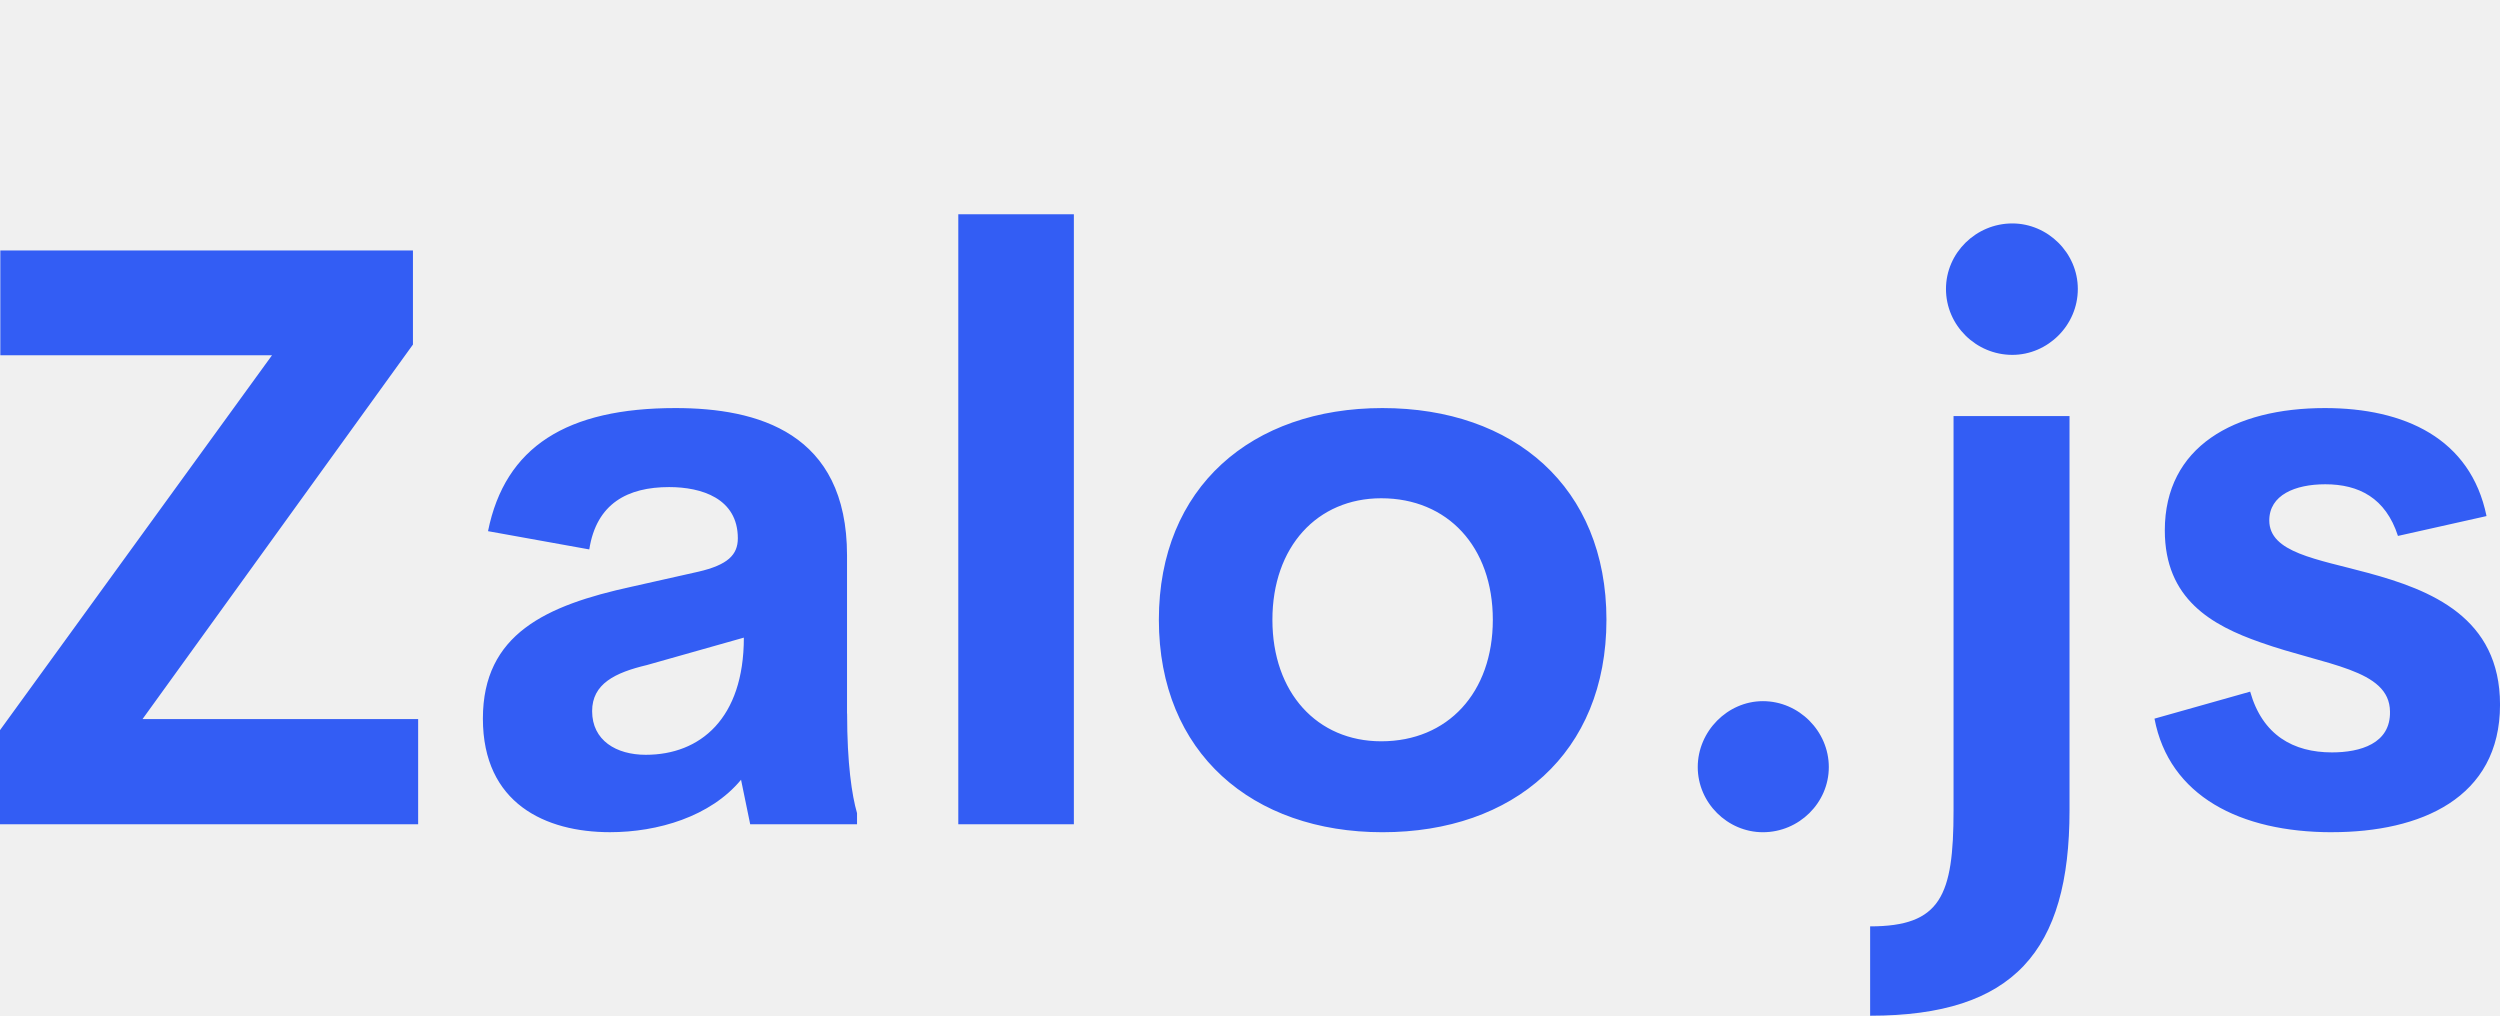
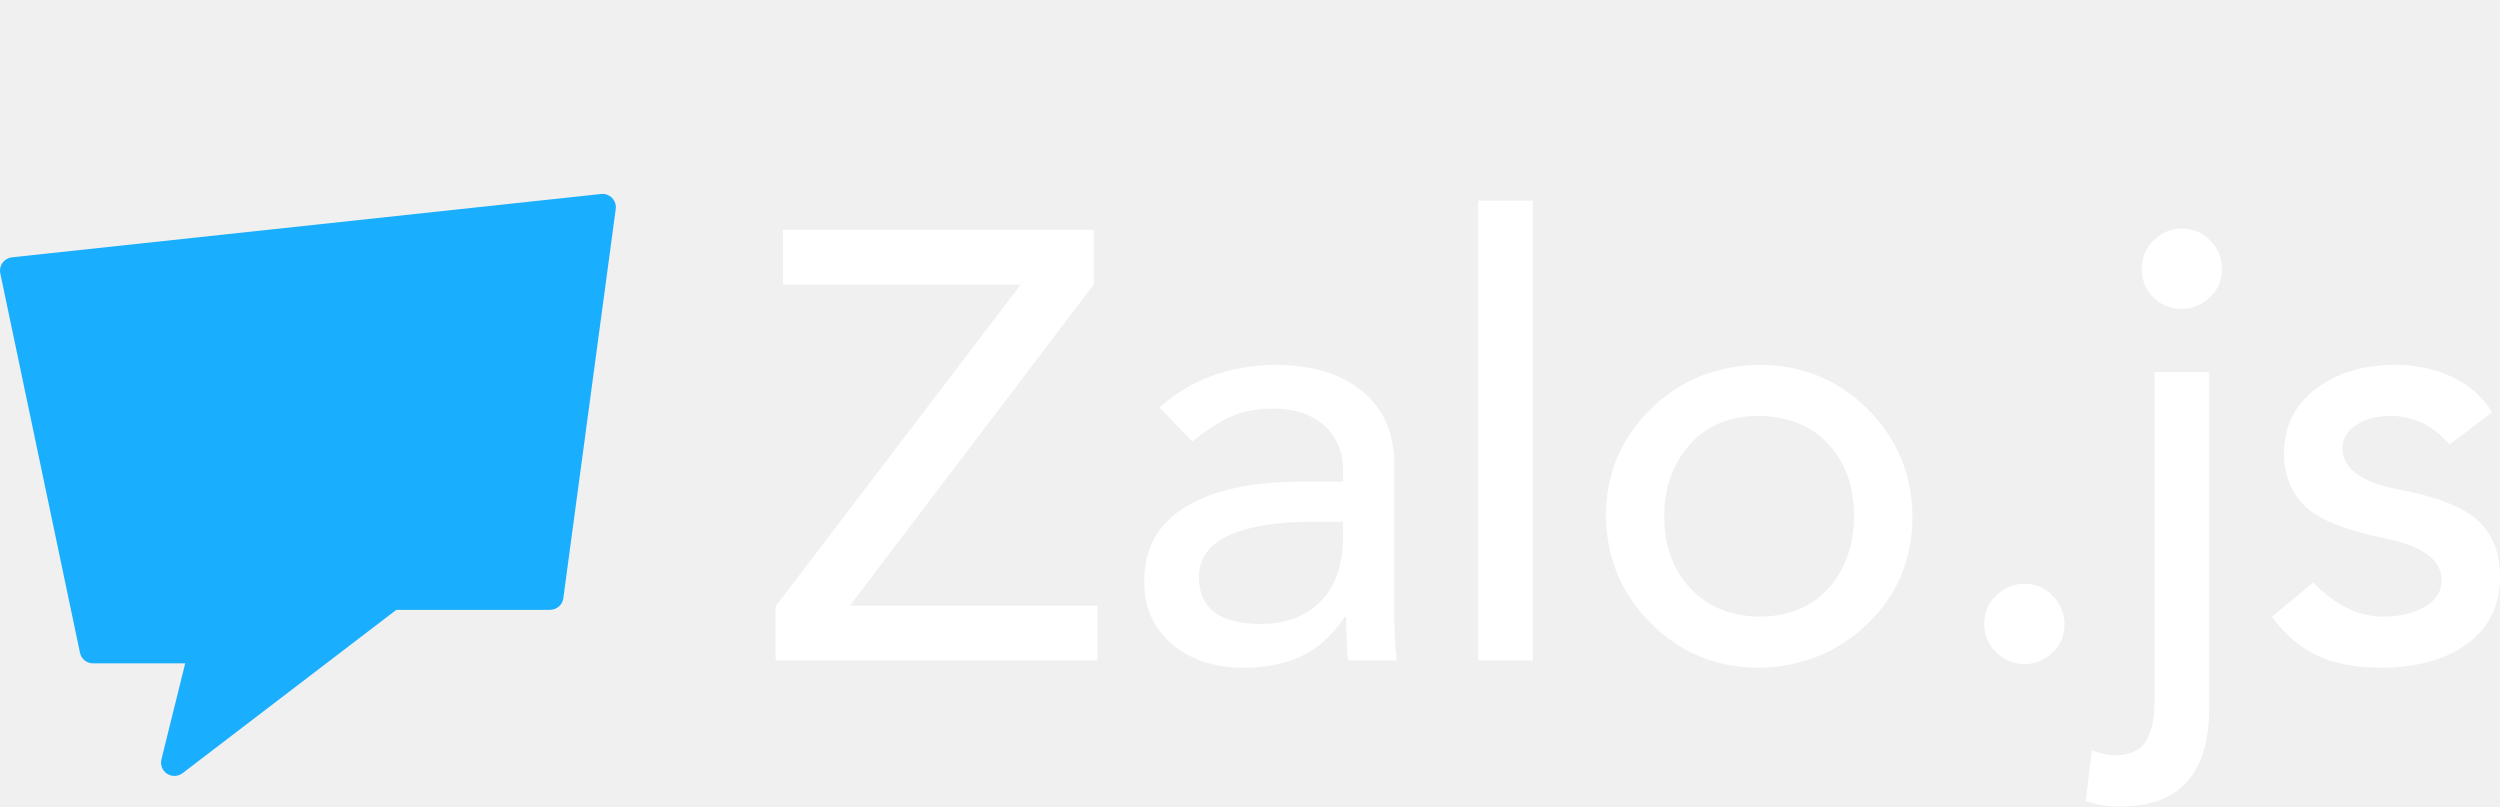
- <svg width="411.48" height="167.179" viewBox="0 0 350 142.2" class="looka-1j8o68f">
-   <defs id="SvgjsDefs5419" />
-   <g id="SvgjsG5420" featurekey="J3GnXt-0" transform="matrix(5.693419,0,0,5.693419,-5.060309,1.532906)" fill="#335df4">
-     <path d="M4.394 17.412 l6.777 0 l0 2.588 l-10.283 0 l0 -2.314 l6.689 -9.219 l-6.68 0 l0 -2.578 l10.146 0 l0 2.314 z M21.719 17.275 c0 1.23 0.117 2.012 0.244 2.451 l0 0.273 l-2.627 0 l-0.225 -1.094 c-0.752 0.908 -2.051 1.289 -3.223 1.289 c-1.582 0 -3.125 -0.703 -3.125 -2.793 c0 -2.08 1.553 -2.783 3.652 -3.242 l1.65 -0.371 c0.713 -0.166 0.967 -0.41 0.967 -0.82 c0 -0.986 -0.898 -1.26 -1.69 -1.26 c-1.016 0 -1.787 0.4 -1.963 1.533 l-2.49 -0.449 c0.42 -2.08 1.943 -3.027 4.609 -3.027 c2.012 0 4.219 0.596 4.219 3.623 l0 3.887 z M16.768 18.291 c1.338 0 2.412 -0.889 2.412 -2.881 l-2.383 0.674 c-0.781 0.186 -1.348 0.459 -1.348 1.133 c0 0.723 0.596 1.074 1.318 1.074 z M24.453 20 l0 -15 l2.842 0 l0 15 l-2.842 0 z M34.883 20.195 c-3.193 0 -5.498 -1.943 -5.498 -5.225 c0 -3.262 2.285 -5.205 5.498 -5.205 c3.232 0 5.508 1.943 5.508 5.205 c0 3.281 -2.285 5.225 -5.508 5.225 z M34.853 17.959 c1.631 0 2.744 -1.191 2.744 -2.988 s-1.113 -2.988 -2.744 -2.988 c-1.572 0 -2.676 1.191 -2.676 2.988 s1.103 2.988 2.676 2.988 z M44.238 20.195 c-0.869 0 -1.602 -0.723 -1.602 -1.602 s0.732 -1.621 1.602 -1.621 c0.889 0 1.621 0.742 1.621 1.621 s-0.732 1.602 -1.621 1.602 z M50.371 8.457 c-0.889 0 -1.631 -0.723 -1.631 -1.621 c0 -0.889 0.742 -1.611 1.631 -1.611 c0.869 0 1.611 0.723 1.611 1.611 c0 0.898 -0.742 1.621 -1.611 1.621 z M46.875 24.707 l0 -2.197 c1.738 0 2.051 -0.752 2.051 -2.852 l0 -9.697 l2.852 0 l0 9.697 c0 3.457 -1.367 5.049 -4.902 5.049 z M58.232 20.195 c-2.256 0 -4.004 -0.889 -4.365 -2.793 l2.353 -0.664 c0.303 1.074 1.065 1.494 2.012 1.494 c0.693 0 1.445 -0.215 1.426 -1.006 c-0.01 -1.045 -1.592 -1.133 -3.184 -1.699 c-1.201 -0.42 -2.353 -1.065 -2.353 -2.754 c0 -2.061 1.709 -3.008 3.936 -3.008 c1.953 0 3.584 0.742 3.975 2.656 l-2.178 0.488 c-0.303 -0.938 -0.967 -1.27 -1.787 -1.27 c-0.742 0 -1.377 0.264 -1.377 0.889 c0 0.791 1.162 0.947 2.422 1.289 c1.553 0.42 3.252 1.094 3.252 3.242 c0 2.305 -1.963 3.135 -4.131 3.135 z" />
+ <svg xmlns="http://www.w3.org/2000/svg" width="411.48" height="132.728" viewBox="-4 0 373.895 120.604" class="looka-1j8o68f">
+   <defs id="SvgjsDefs1525" />
+   <g id="SvgjsG1526" featurekey="HKaMnE-0" transform="matrix(1.000223,0,0,1.000223,-5.957372,24.51212)" fill="#19aefe">
+     <path d="M28.036,91.512c-0.38,0-0.764-0.104-1.096-0.324c-0.708-0.467-1.048-1.332-0.844-2.155l3.552-14.353H15.872  c-0.944,0-1.764-0.656-1.956-1.584L2,16.368c-0.116-0.556,0.004-1.132,0.34-1.588c0.332-0.456,0.84-0.752,1.404-0.813L91.828,4.5  c0.607-0.072,1.22,0.156,1.648,0.592c0.428,0.436,0.631,1.056,0.547,1.66l-7.836,58.191c-0.136,0.992-0.979,1.736-1.983,1.736  H61.216L29.256,91.1C28.892,91.376,28.464,91.512,28.036,91.512L28.036,91.512z" />
+   </g>
+   <g id="SvgjsG1527" featurekey="J3GnXt-0" transform="matrix(4.548408,0,0,4.548408,109.089,7.803768)" fill="#ffffff">
+     <path d="M11.1 5.84 l0 1.8 l-8.02 10.56 l8.14 0 l0 1.8 l-10.58 0 l0 -1.78 l8.06 -10.58 l-7.82 0 l0 -1.8 l10.22 0 z M17.02 10.28 c1.2 0 2.15 0.273 2.85 0.82 s1.07 1.307 1.11 2.28 l0 5.08 c0 0.48 0.027 0.993 0.08 1.54 l-1.6 0 c-0.04 -0.427 -0.06 -0.907 -0.06 -1.44 l-0.04 0 c-0.413 0.613 -0.89 1.047 -1.43 1.3 s-1.17 0.38 -1.89 0.38 c-0.973 0 -1.763 -0.26 -2.37 -0.78 s-0.91 -1.207 -0.91 -2.06 c0 -1.08 0.453 -1.897 1.36 -2.45 s2.187 -0.83 3.84 -0.83 l1.34 0 l0 -0.34 c0 -0.64 -0.21 -1.143 -0.63 -1.51 s-0.97 -0.55 -1.65 -0.55 c-0.507 0 -0.95 0.077 -1.33 0.23 s-0.83 0.437 -1.35 0.85 l-1.08 -1.12 c1.027 -0.907 2.28 -1.373 3.76 -1.4 z M14.56 17.26 c0 1.027 0.68 1.54 2.04 1.54 c0.813 0 1.463 -0.243 1.95 -0.73 s0.737 -1.19 0.75 -2.11 l0 -0.52 l-1.02 0 c-1.173 0 -2.087 0.15 -2.74 0.45 s-0.98 0.757 -0.98 1.37 z M25.54 4.88 l0 15.12 l-1.8 0 l0 -15.12 l1.8 0 z M32.98 10.28 c1.4 0 2.587 0.483 3.56 1.45 s1.467 2.143 1.48 3.53 c0 1.4 -0.487 2.573 -1.46 3.52 s-2.167 1.433 -3.58 1.46 c-1.387 0 -2.567 -0.48 -3.54 -1.44 s-1.473 -2.14 -1.5 -3.54 c0 -1.373 0.483 -2.54 1.45 -3.5 s2.163 -1.453 3.59 -1.48 z M29.86 15.26 c0 0.973 0.287 1.763 0.86 2.37 s1.327 0.917 2.26 0.93 c0.947 0 1.7 -0.303 2.26 -0.91 s0.847 -1.403 0.86 -2.39 c0 -0.973 -0.28 -1.763 -0.84 -2.37 s-1.327 -0.917 -2.3 -0.93 c-0.947 0 -1.7 0.313 -2.26 0.94 s-0.84 1.413 -0.84 2.36 z M41.7 17.48 c0.373 0 0.687 0.133 0.94 0.4 s0.38 0.573 0.38 0.92 c0 0.387 -0.133 0.703 -0.4 0.95 s-0.573 0.37 -0.92 0.37 s-0.653 -0.127 -0.92 -0.38 s-0.4 -0.567 -0.4 -0.94 s0.133 -0.687 0.4 -0.94 s0.573 -0.38 0.92 -0.38 z M46.88 5.8 c0.36 0 0.67 0.13 0.93 0.39 s0.39 0.57 0.39 0.93 c0 0.373 -0.133 0.687 -0.4 0.94 s-0.573 0.38 -0.92 0.38 c-0.373 0 -0.687 -0.127 -0.94 -0.38 s-0.38 -0.567 -0.38 -0.94 s0.133 -0.687 0.4 -0.94 s0.573 -0.38 0.92 -0.38 z M47.78 10.52 l0 11.02 c0 2.173 -0.967 3.26 -2.9 3.26 c-0.44 0 -0.827 -0.06 -1.16 -0.18 l0.2 -1.66 c0.32 0.107 0.567 0.16 0.74 0.16 c0.507 0 0.853 -0.157 1.04 -0.47 s0.28 -0.743 0.28 -1.29 l0 -10.84 l1.8 0 z M53.84 10.28 c0.72 0 1.363 0.133 1.93 0.4 s1.003 0.653 1.31 1.16 l-1.4 1.06 c-0.533 -0.627 -1.18 -0.94 -1.94 -0.94 c-0.453 0 -0.83 0.1 -1.13 0.3 s-0.45 0.453 -0.45 0.76 c0 0.667 0.62 1.12 1.86 1.36 c1.213 0.227 2.07 0.56 2.57 1 s0.75 1.067 0.75 1.88 c0 0.92 -0.35 1.643 -1.05 2.17 s-1.637 0.797 -2.81 0.81 c-0.88 0 -1.603 -0.137 -2.17 -0.41 s-1.057 -0.697 -1.47 -1.27 l1.36 -1.12 c0.72 0.747 1.487 1.12 2.3 1.12 c0.533 0 0.987 -0.107 1.36 -0.32 s0.56 -0.507 0.56 -0.88 c0 -0.653 -0.6 -1.107 -1.8 -1.36 c-1.333 -0.267 -2.23 -0.623 -2.69 -1.07 s-0.69 -1.023 -0.69 -1.73 c0 -0.88 0.34 -1.583 1.02 -2.11 s1.54 -0.797 2.58 -0.81 z" />
  </g>
</svg>
